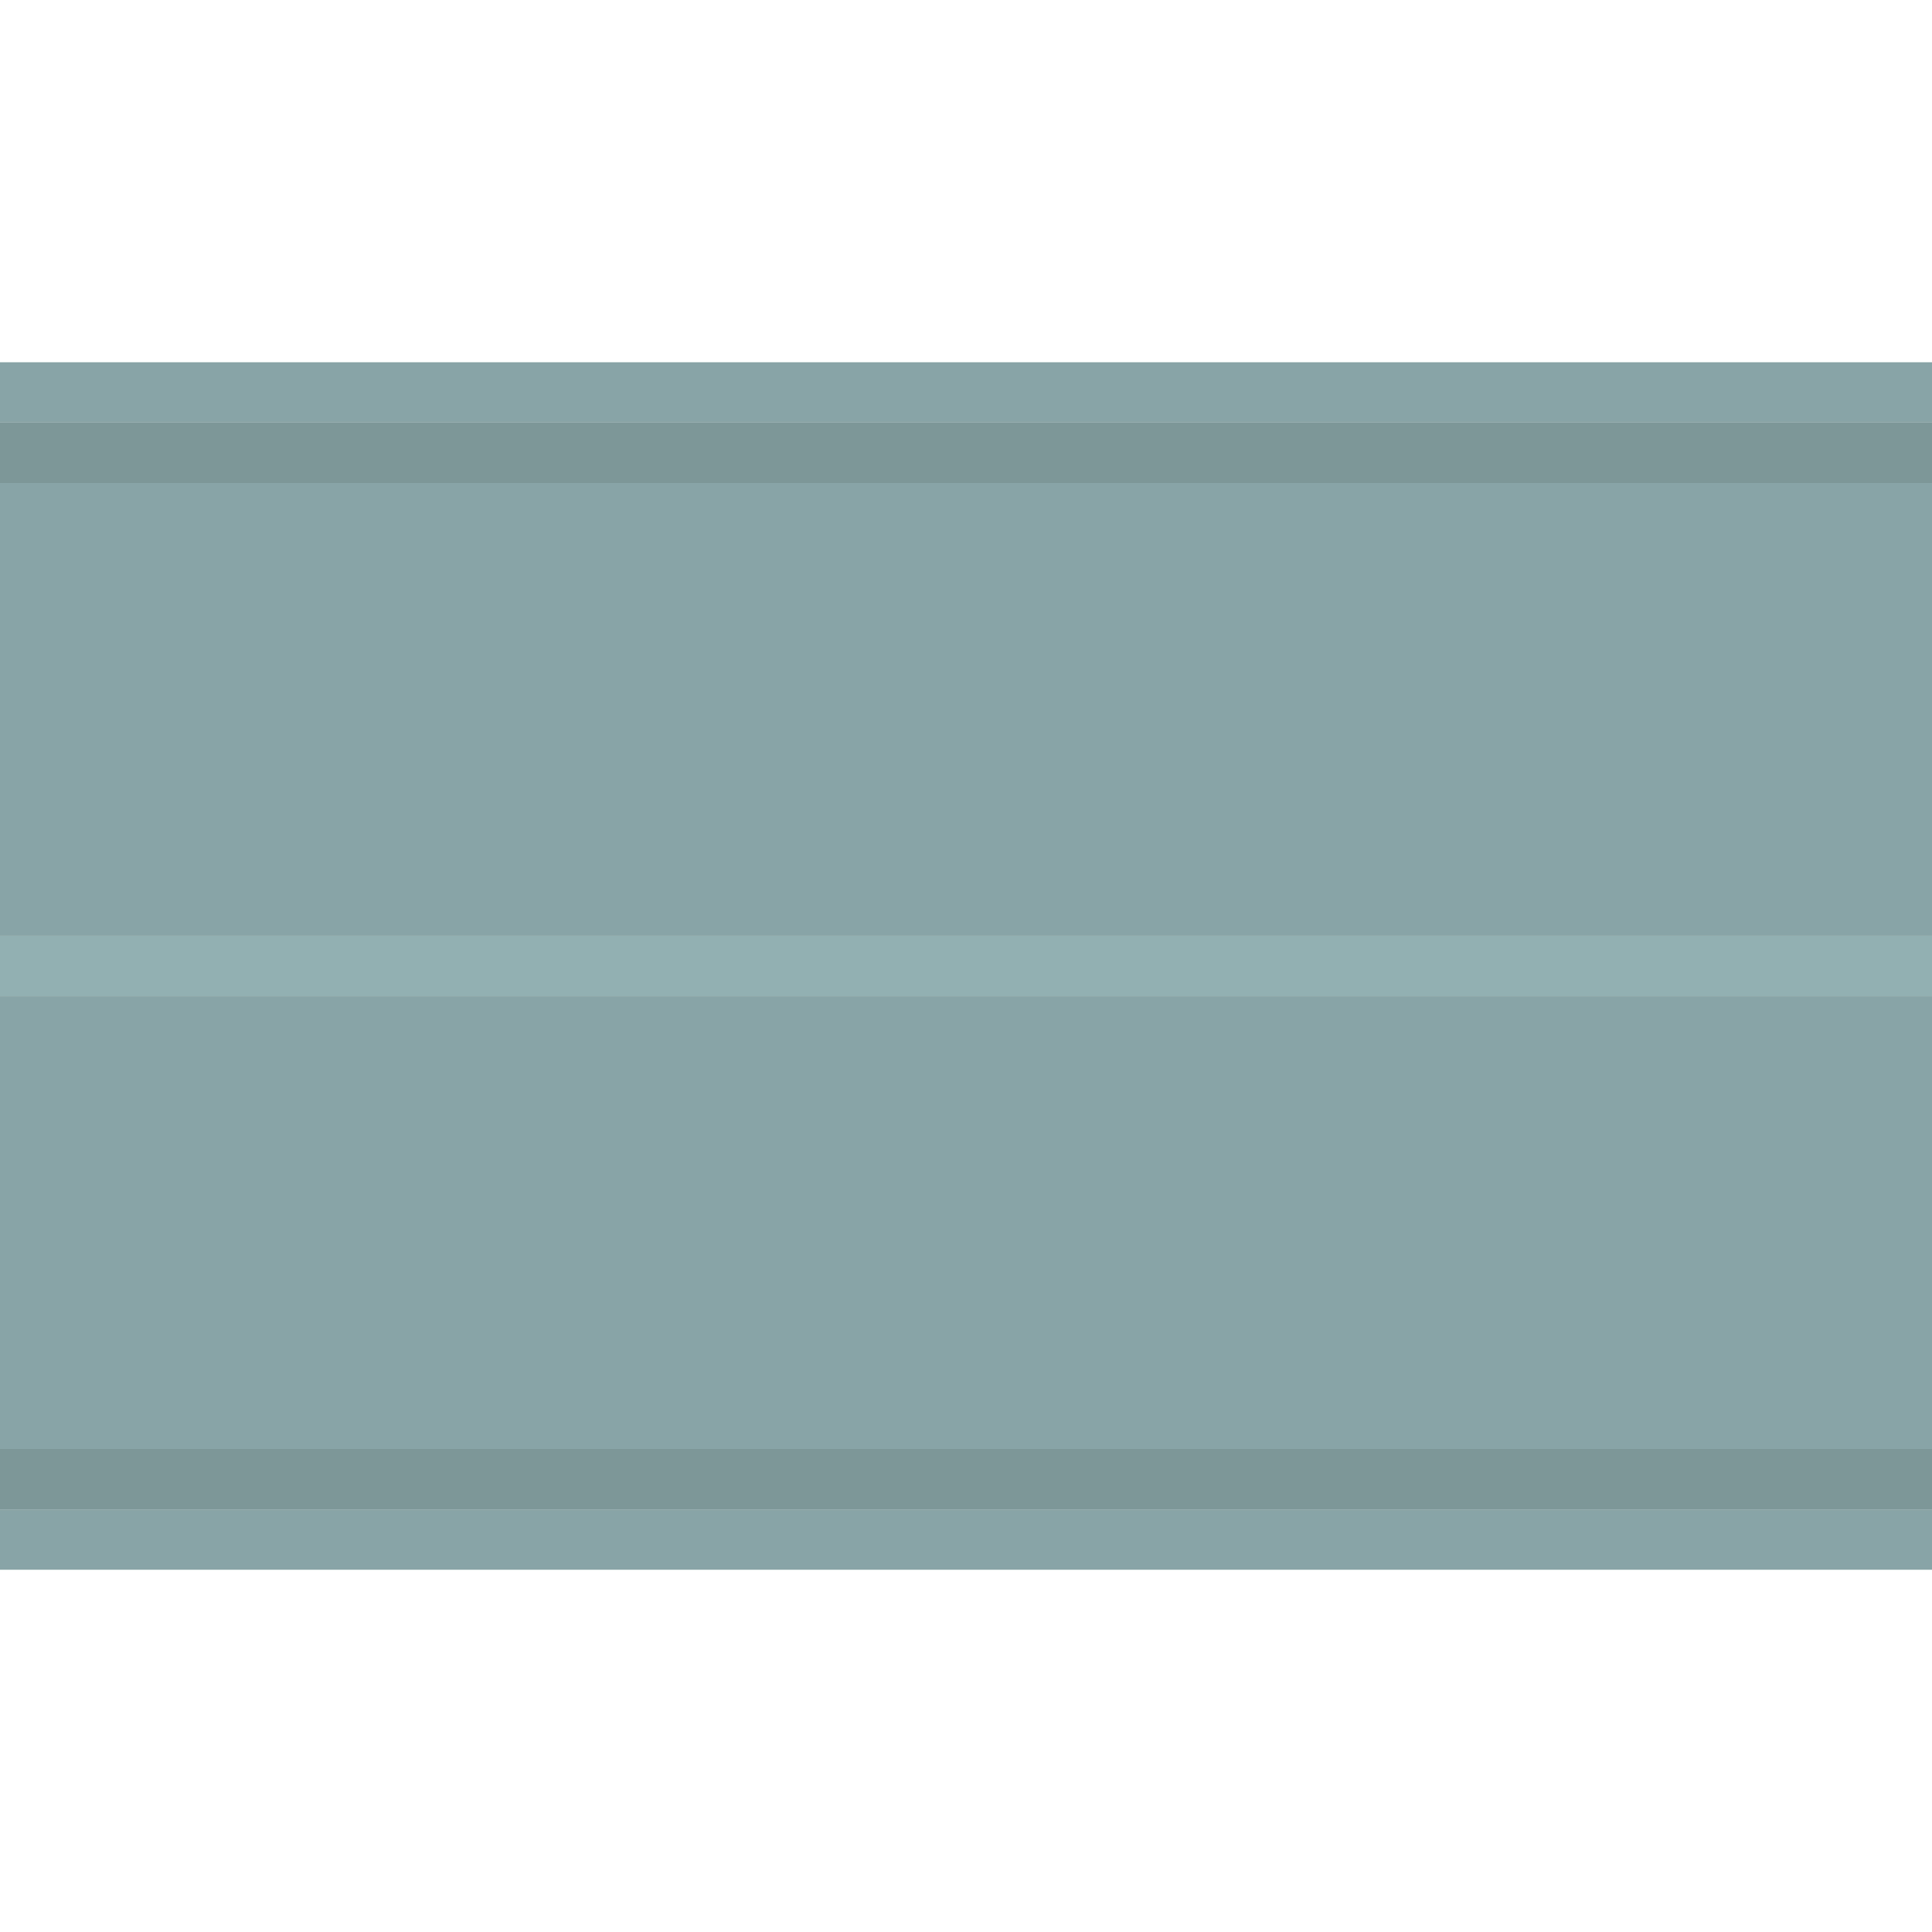
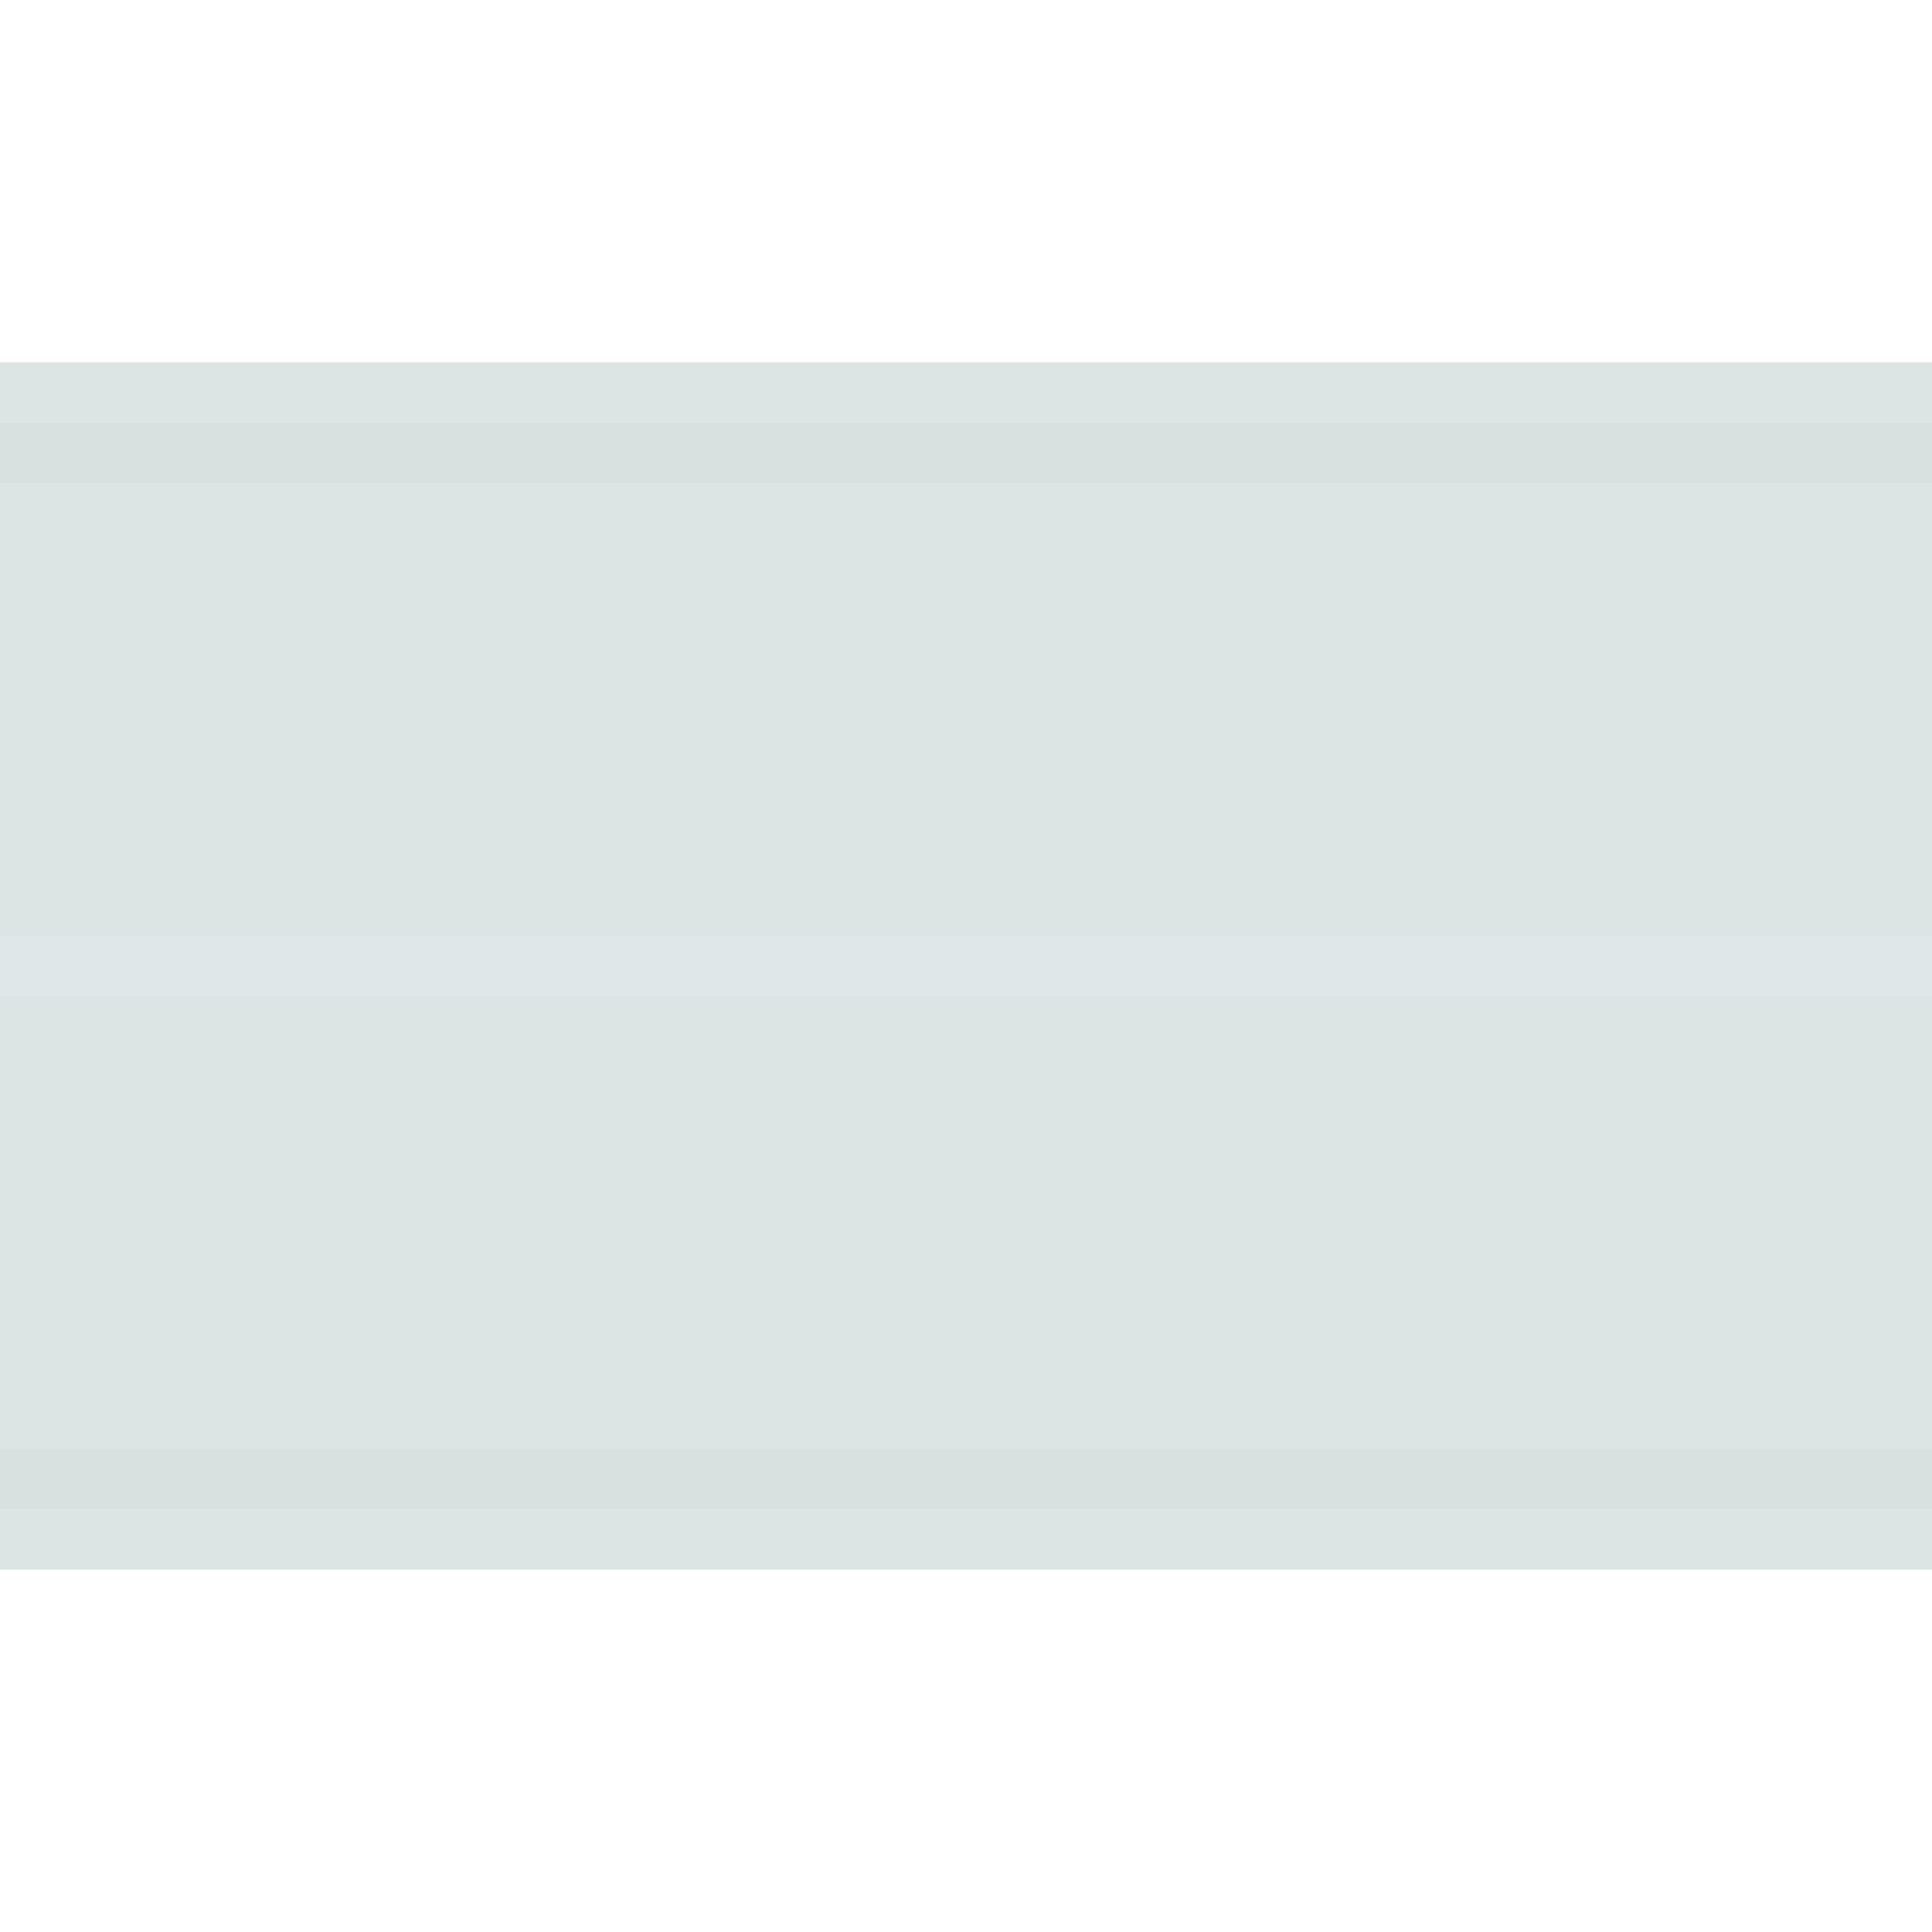
- <svg xmlns="http://www.w3.org/2000/svg" width="360" height="360" viewBox="0 0 64 64" fill="none">
+ <svg xmlns="http://www.w3.org/2000/svg" width="360" height="360" viewBox="0 0 64 64" opacity="0.3" fill="none">
  <path d="M64 14V16H0V14H64ZM64 48V50H0V48H64Z" fill="#7D9698" />
  <path d="M64 12V14H0V12H64ZM64 16V31H0V16H64ZM64 33V48H0V33H64ZM64 50V52H0V50H64Z" fill="#89A4A6" />
  <path d="M64 31V33H0V31H64Z" fill="#92AFB1" />
</svg>
